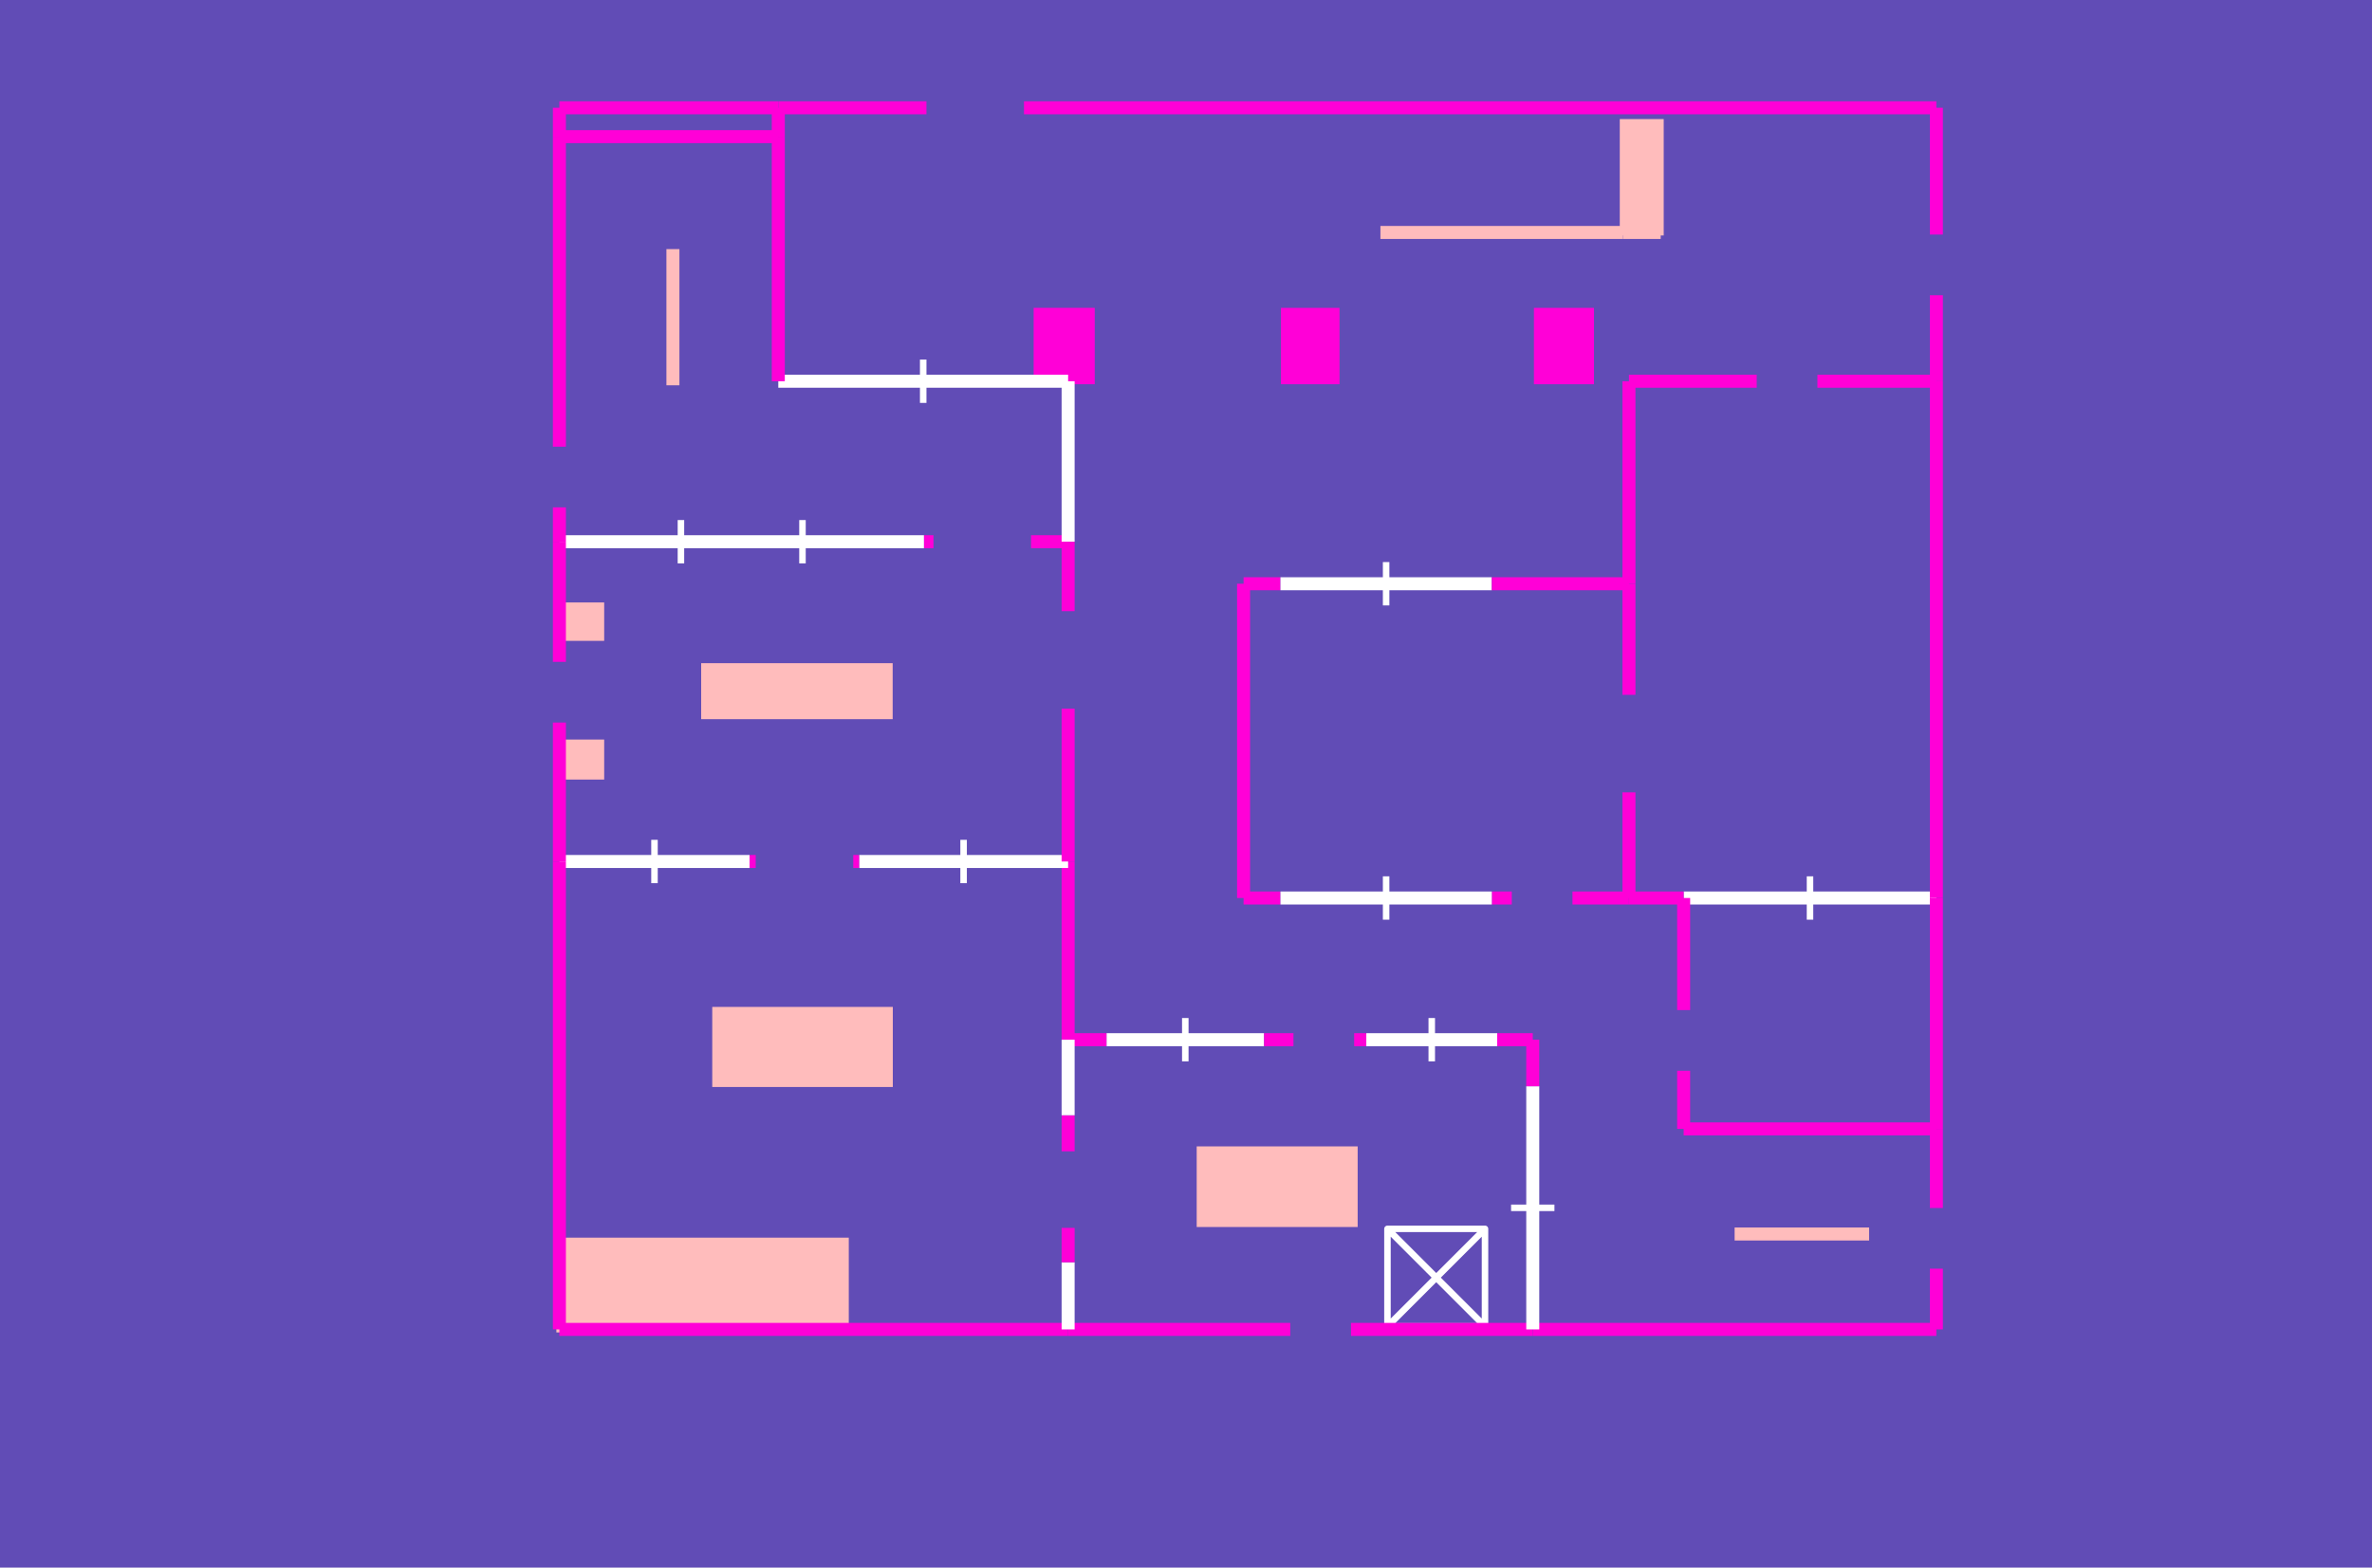
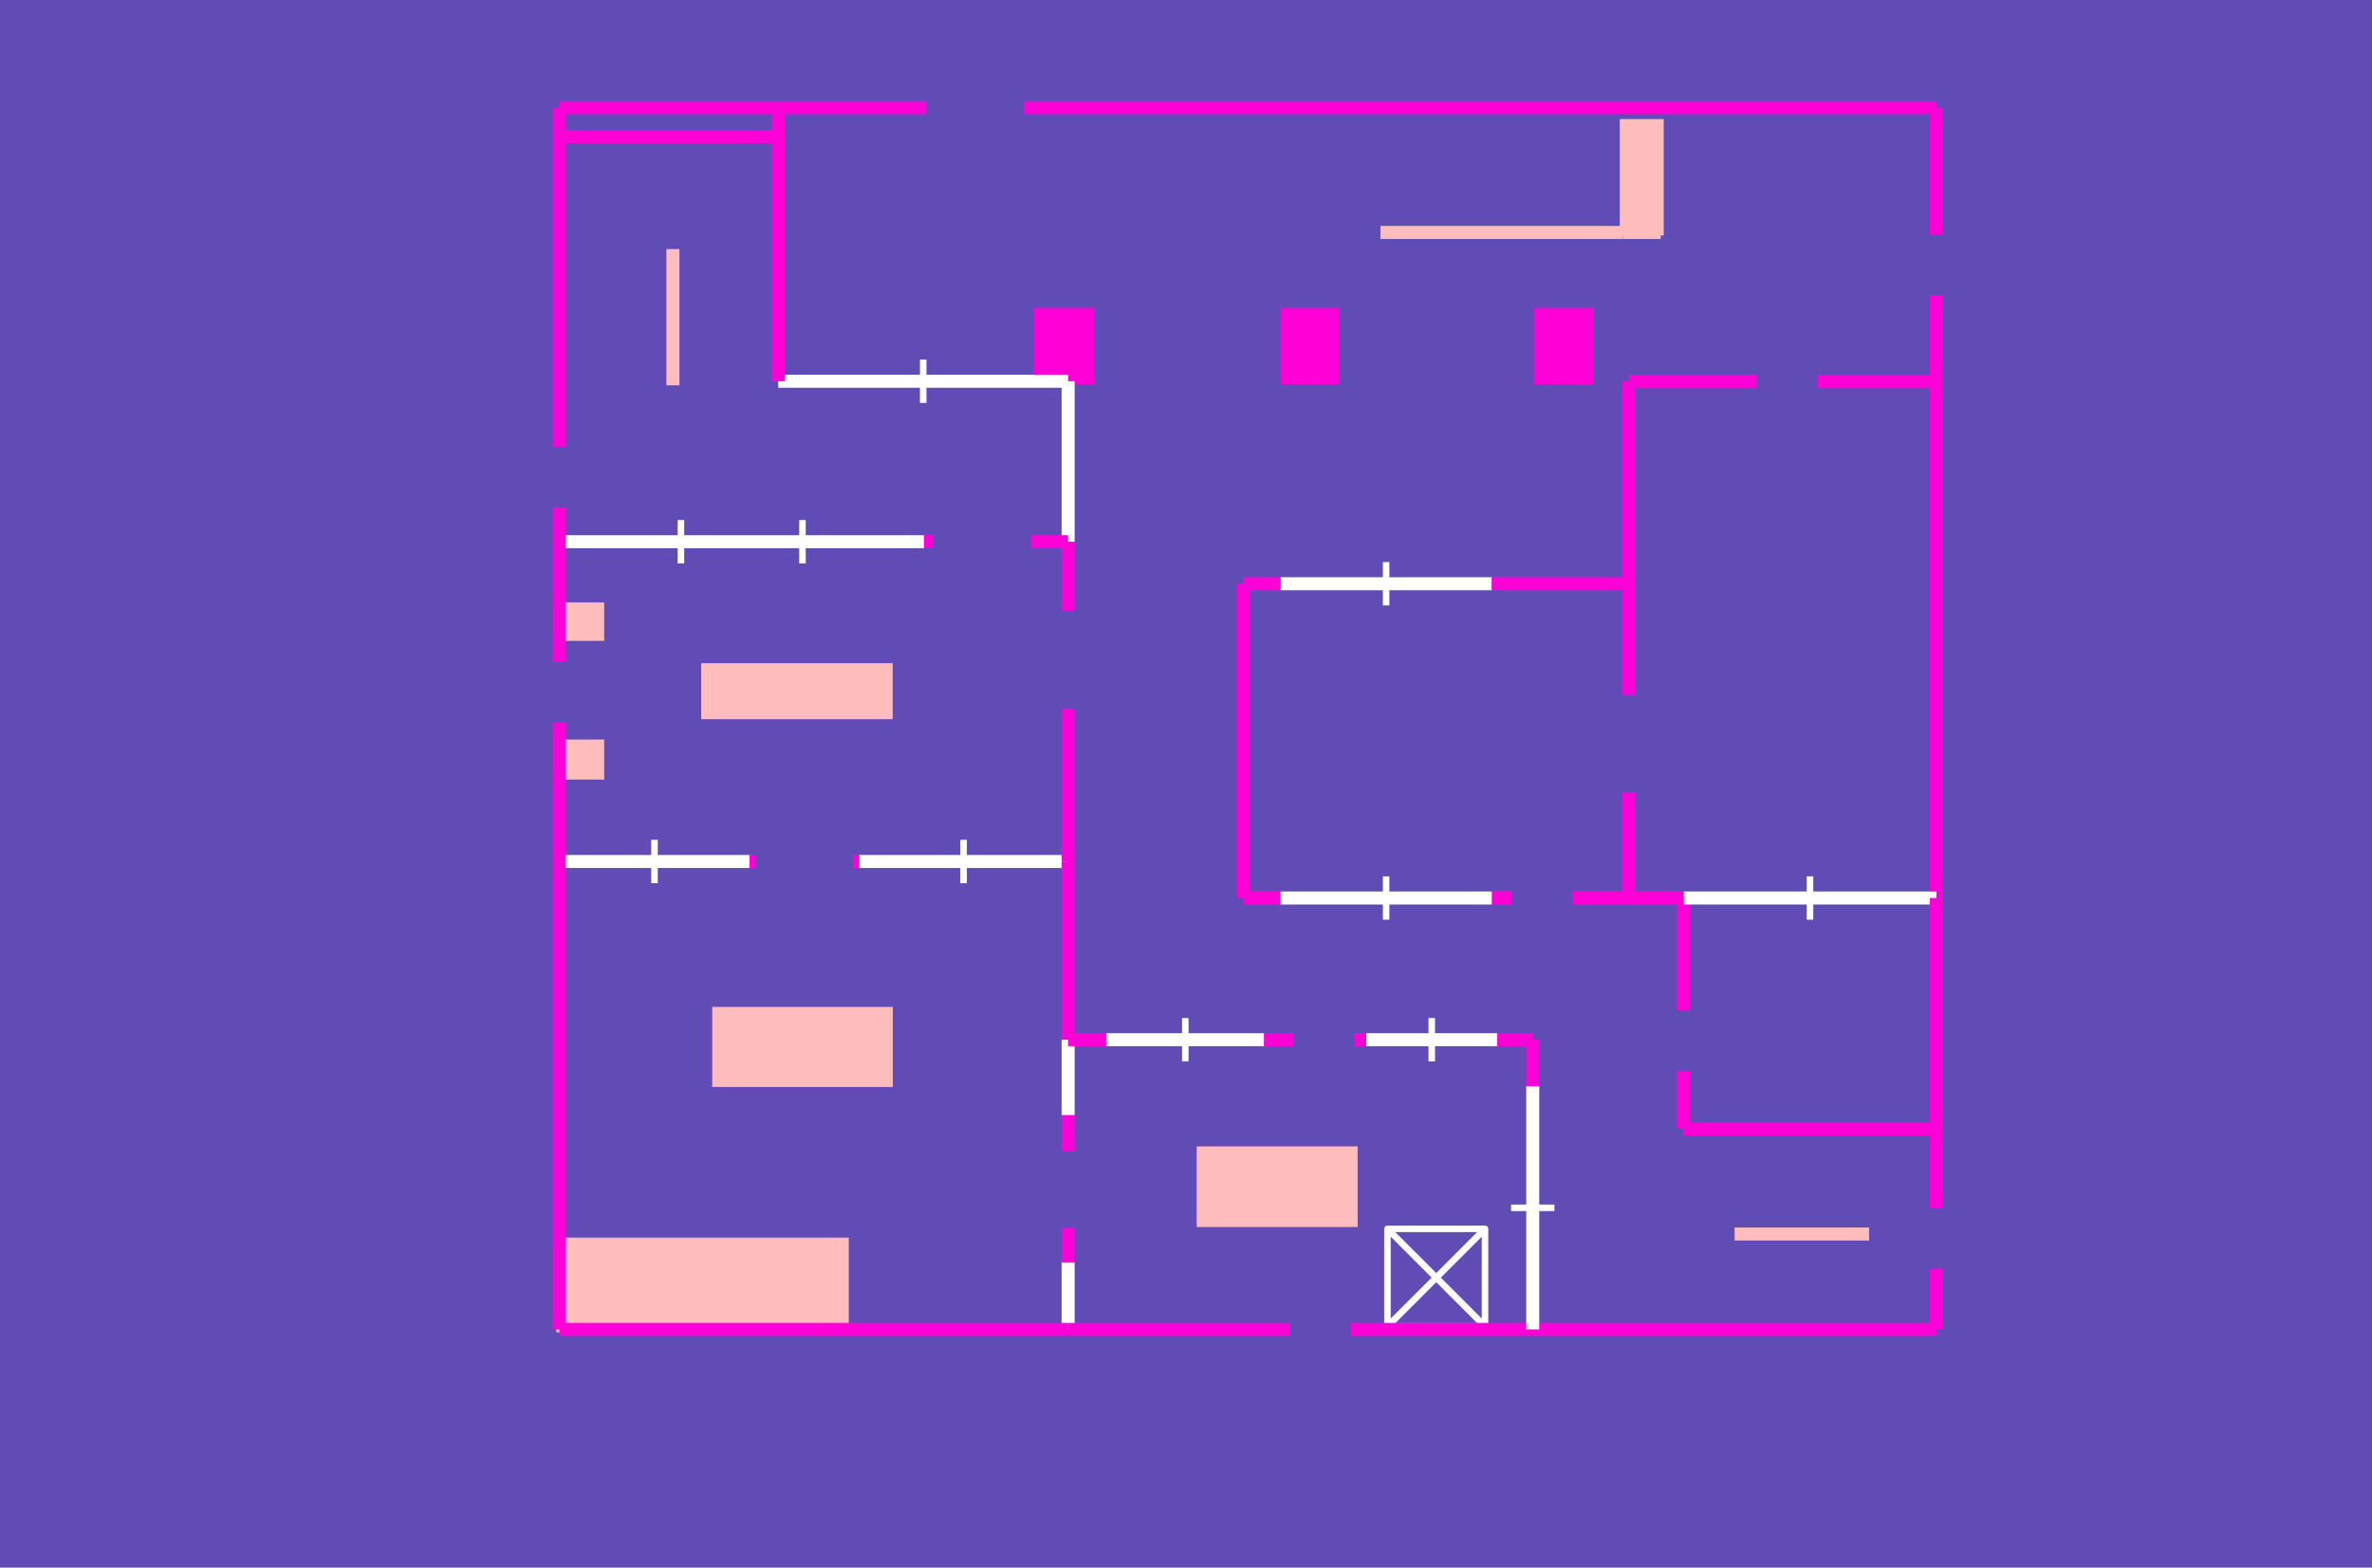
<svg xmlns="http://www.w3.org/2000/svg" viewBox="95 -40 295 195">
  <rect fill="#614CB6" height="195" width="295" x="95" y="-40" />
-   <path d="M296.823,11.083 L301.537,11.083 L301.537,24.81 L296.823,24.81 z" fill="#FFBCBC" stroke="#FFBCBC" stroke-width="0.75" transform="scale(1, -1)" />
-   <path d="M263.475,-112.26 L244.205,-112.259 L244.205,-102.981 L263.475,-102.981 z" fill="#FFBCBC" stroke="#FFBCBC" stroke-width="0.75" transform="scale(1, -1)" />
  <path d="M164.57,-35.319 L169.766,-35.319 L169.766,-39.346 L164.57,-39.346 z" fill="#FFBCBC" stroke="#FFBCBC" stroke-width="0.75" transform="scale(1, -1)" />
-   <path d="M261.217,1.326 L254.684,1.326 L254.684,-7.424 L261.217,-7.424 z" fill="#FF00D7" stroke="#FF00D7" stroke-width="0.75" transform="scale(1, -1)" />
-   <path d="M182.578,-49.088 L205.644,-49.088 L205.644,-42.872 L182.578,-42.872 z" fill="#FFBCBC" stroke="#FFBCBC" stroke-width="0.75" transform="scale(1, -1)" />
-   <path d="M200.185,-114.335 L164.57,-114.335 L164.57,-125.374 L200.185,-125.374 z" fill="#FFBCBC" stroke="#FFBCBC" stroke-width="0.75" transform="scale(1, -1)" />
-   <path d="M230.774,1.326 L223.927,1.326 L223.927,-7.424 L230.775,-7.424 z" fill="#FF00D7" stroke="#FF00D7" stroke-width="0.75" transform="scale(1, -1)" />
-   <path d="M205.661,-94.842 L183.956,-94.842 L183.956,-85.632 L205.661,-85.632 z" fill="#FFBCBC" stroke="#FFBCBC" stroke-width="0.75" transform="scale(1, -1)" />
  <path d="M169.766,-56.599 L164.57,-56.599 L164.57,-52.373 L169.766,-52.373 z" fill="#FFBCBC" stroke="#FFBCBC" stroke-width="0.75" transform="scale(1, -1)" />
  <path d="M286.147,-7.424 L292.862,-7.424 L292.862,1.326 L286.147,1.326 z" fill="#FF00D7" stroke="#FF00D7" stroke-width="0.75" transform="scale(1, -1)" />
+   <path d="M230.774,1.326 L223.927,1.326 L223.927,-7.424 L230.775,-7.424 z" fill="#FF00D7" stroke="#FF00D7" stroke-width="0.75" transform="scale(1, -1)" />
+   <path d="M263.475,-112.26 L244.205,-112.259 L244.205,-102.981 L263.475,-102.981 z" fill="#FFBCBC" stroke="#FFBCBC" stroke-width="0.75" transform="scale(1, -1)" />
+   <path d="M182.578,-49.088 L205.644,-49.088 L205.644,-42.872 L182.578,-42.872 z" fill="#FFBCBC" stroke="#FFBCBC" stroke-width="0.75" transform="scale(1, -1)" />
+   <path d="M261.217,1.326 L254.684,1.326 L254.684,-7.424 L261.217,-7.424 z" fill="#FF00D7" stroke="#FF00D7" stroke-width="0.75" transform="scale(1, -1)" />
+   <path d="M200.185,-114.335 L164.57,-114.335 L164.57,-125.374 L200.185,-125.374 z" fill="#FFBCBC" stroke="#FFBCBC" stroke-width="0.75" transform="scale(1, -1)" />
+   <path d="M296.823,11.083 L301.537,11.083 L301.537,24.81 L296.823,24.81 z" fill="#FFBCBC" stroke="#FFBCBC" stroke-width="0.75" transform="scale(1, -1)" />
+   <path d="M205.661,-94.842 L183.956,-94.842 L183.956,-85.632 L205.661,-85.632 z" fill="#FFBCBC" stroke="#FFBCBC" stroke-width="0.75" transform="scale(1, -1)" />
  <path d="M267.555,-124.997 L279.687,-112.865 L267.555,-112.865 L279.687,-124.997 L267.555,-124.997 L267.555,-112.865 L279.687,-112.865 L279.687,-124.997 z" fill="none" stroke="#FFFFFF" stroke-linejoin="round" stroke-width="0.809" transform="scale(1, -1)" />
+   <path d="M297.588,-7.424 L297.588,-32.616 z" fill="none" stroke="#FF00D7" stroke-width="1.618" transform="scale(1, -1)" />
+   <path d="M304.392,-100.43 L335.82,-100.43 z" fill="none" stroke="#FF00D7" stroke-width="1.618" transform="scale(1, -1)" />
+   <path d="M252.213,-89.334 L232.612,-89.334 z" fill="none" stroke="#FFFFFF" stroke-width="1.618" transform="scale(1, -1)" />
+   <path d="M242.413,-86.638 L242.413,-92.03 z" fill="none" stroke="#FFFFFF" stroke-width="0.809" transform="scale(1, -1)" />
+   <path d="M164.57,26.593 L191.795,26.593 z" fill="none" stroke="#FF00D7" stroke-width="1.618" transform="scale(1, -1)" />
+   <path d="M280.532,-32.616 L254.247,-32.616 z" fill="none" stroke="#FFFFFF" stroke-width="1.618" transform="scale(1, -1)" />
+   <path d="M267.389,-29.92 L267.389,-35.312 z" fill="none" stroke="#FFFFFF" stroke-width="0.809" transform="scale(1, -1)" />
+   <path d="M188.223,-67.167 L164.57,-67.167 z" fill="none" stroke="#FFFFFF" stroke-width="1.618" transform="scale(1, -1)" />
+   <path d="M176.397,-64.471 L176.397,-69.863 z" fill="none" stroke="#FFFFFF" stroke-width="0.809" transform="scale(1, -1)" />
+   <path d="M227.839,-117.019 L227.839,-125.374 z" fill="none" stroke="#FFFFFF" stroke-width="1.618" transform="scale(1, -1)" />
+   <path d="M227.839,-27.388 L227.839,-7.424 z" fill="none" stroke="#FFFFFF" stroke-width="1.618" transform="scale(1, -1)" />
+   <path d="M164.57,-67.167 L164.57,-125.374 z" fill="none" stroke="#FF00D7" stroke-width="1.618" transform="scale(1, -1)" />
  <path d="M164.57,-125.374 L227.839,-125.374 z" fill="none" stroke="#FF00D7" stroke-width="1.618" transform="scale(1, -1)" />
+   <path d="M249.661,-32.616 L249.661,-71.708 z" fill="none" stroke="#FF00D7" stroke-width="1.618" transform="scale(1, -1)" />
+   <path d="M266.68,11.083 L296.823,11.083 z" fill="none" stroke="#FFBCBC" stroke-width="1.618" transform="scale(1, -1)" />
+   <path d="M280.532,-71.708 L283.016,-71.708 z" fill="none" stroke="#FF00D7" stroke-width="1.618" transform="scale(1, -1)" />
+   <path d="M290.565,-71.708 L297.588,-71.708 z" fill="none" stroke="#FF00D7" stroke-width="1.618" transform="scale(1, -1)" />
+   <path d="M280.532,-32.616 L297.588,-32.616 z" fill="none" stroke="#FF00D7" stroke-width="1.618" transform="scale(1, -1)" />
+   <path d="M335.82,-71.708 L335.82,-7.424 z" fill="none" stroke="#FF00D7" stroke-width="1.618" transform="scale(1, -1)" />
+   <path d="M304.392,-71.708 L304.392,-85.65 z" fill="none" stroke="#FF00D7" stroke-width="1.618" transform="scale(1, -1)" />
+   <path d="M304.392,-93.198 L304.392,-100.43 z" fill="none" stroke="#FF00D7" stroke-width="1.618" transform="scale(1, -1)" />
+   <path d="M227.839,-98.732 L227.839,-89.334 z" fill="none" stroke="#FFFFFF" stroke-width="1.618" transform="scale(1, -1)" />
+   <path d="M264.925,-89.334 L263.414,-89.334 z" fill="none" stroke="#FF00D7" stroke-width="1.618" transform="scale(1, -1)" />
+   <path d="M255.865,-89.334 L252.213,-89.334 z" fill="none" stroke="#FF00D7" stroke-width="1.618" transform="scale(1, -1)" />
  <path d="M164.57,-27.388 L209.918,-27.388 z" fill="none" stroke="#FFFFFF" stroke-width="1.618" transform="scale(1, -1)" />
  <path d="M179.686,-30.084 L179.686,-24.692 z" fill="none" stroke="#FFFFFF" stroke-width="0.809" transform="scale(1, -1)" />
  <path d="M194.802,-30.084 L194.802,-24.692 z" fill="none" stroke="#FFFFFF" stroke-width="0.809" transform="scale(1, -1)" />
-   <path d="M227.839,-103.217 L227.839,-98.732 z" fill="none" stroke="#FF00D7" stroke-width="1.618" transform="scale(1, -1)" />
+   <path d="M178.689,-7.93 L178.689,9.011 z" fill="none" stroke="#FFBCBC" stroke-width="1.618" transform="scale(1, -1)" />
  <path d="M335.82,-7.424 L321.027,-7.424 z" fill="none" stroke="#FF00D7" stroke-width="1.618" transform="scale(1, -1)" />
  <path d="M313.478,-7.424 L297.588,-7.424 z" fill="none" stroke="#FF00D7" stroke-width="1.618" transform="scale(1, -1)" />
+   <path d="M297.588,-32.616 L297.588,-46.435 z" fill="none" stroke="#FF00D7" stroke-width="1.618" transform="scale(1, -1)" />
+   <path d="M297.588,-58.567 L297.588,-71.708 z" fill="none" stroke="#FF00D7" stroke-width="1.618" transform="scale(1, -1)" />
  <path d="M304.392,-71.708 L335.82,-71.708 z" fill="none" stroke="#FFFFFF" stroke-width="1.618" transform="scale(1, -1)" />
  <path d="M320.106,-74.404 L320.106,-69.012 z" fill="none" stroke="#FFFFFF" stroke-width="0.809" transform="scale(1, -1)" />
+   <path d="M335.82,-125.374 L285.626,-125.374 z" fill="none" stroke="#FF00D7" stroke-width="1.618" transform="scale(1, -1)" />
+   <path d="M335.82,-100.43 L335.82,-71.708 z" fill="none" stroke="#FF00D7" stroke-width="1.618" transform="scale(1, -1)" />
+   <path d="M227.839,-112.744 L227.839,-117.019 z" fill="none" stroke="#FF00D7" stroke-width="1.618" transform="scale(1, -1)" />
+   <path d="M227.839,-125.374 L255.47,-125.374 z" fill="none" stroke="#FF00D7" stroke-width="1.618" transform="scale(1, -1)" />
+   <path d="M263.018,-125.374 L285.626,-125.374 z" fill="none" stroke="#FF00D7" stroke-width="1.618" transform="scale(1, -1)" />
+   <path d="M191.795,26.593 L210.219,26.593 z" fill="none" stroke="#FF00D7" stroke-width="1.618" transform="scale(1, -1)" />
+   <path d="M222.351,26.593 L335.82,26.593 z" fill="none" stroke="#FF00D7" stroke-width="1.618" transform="scale(1, -1)" />
+   <path d="M249.661,-71.708 L254.247,-71.708 z" fill="none" stroke="#FF00D7" stroke-width="1.618" transform="scale(1, -1)" />
+   <path d="M264.925,-89.334 L281.202,-89.334 z" fill="none" stroke="#FFFFFF" stroke-width="1.618" transform="scale(1, -1)" />
+   <path d="M273.064,-92.03 L273.064,-86.638 z" fill="none" stroke="#FFFFFF" stroke-width="0.809" transform="scale(1, -1)" />
+   <path d="M281.202,-89.334 L285.626,-89.334 z" fill="none" stroke="#FF00D7" stroke-width="1.618" transform="scale(1, -1)" />
+   <path d="M301.537,11.083 L296.823,11.083 z" fill="none" stroke="#FFBCBC" stroke-width="1.618" transform="scale(1, -1)" />
+   <path d="M209.918,-27.388 L211.094,-27.388 z" fill="none" stroke="#FF00D7" stroke-width="1.618" transform="scale(1, -1)" />
+   <path d="M223.226,-27.388 L227.839,-27.388 z" fill="none" stroke="#FF00D7" stroke-width="1.618" transform="scale(1, -1)" />
+   <path d="M335.82,-100.43 L335.82,-110.271 z" fill="none" stroke="#FF00D7" stroke-width="1.618" transform="scale(1, -1)" />
+   <path d="M335.82,-117.82 L335.82,-125.374 z" fill="none" stroke="#FF00D7" stroke-width="1.618" transform="scale(1, -1)" />
+   <path d="M254.247,-32.616 L249.661,-32.616 z" fill="none" stroke="#FF00D7" stroke-width="1.618" transform="scale(1, -1)" />
+   <path d="M191.795,23.004 L191.795,26.593 z" fill="none" stroke="#FF00D7" stroke-width="1.618" transform="scale(1, -1)" />
+   <path d="M201.844,-67.167 L227.839,-67.167 z" fill="none" stroke="#FFFFFF" stroke-width="1.618" transform="scale(1, -1)" />
+   <path d="M214.841,-69.863 L214.841,-64.471 z" fill="none" stroke="#FFFFFF" stroke-width="0.809" transform="scale(1, -1)" />
+   <path d="M297.588,-71.708 L304.392,-71.708 z" fill="none" stroke="#FF00D7" stroke-width="1.618" transform="scale(1, -1)" />
+   <path d="M164.57,-67.167 L164.57,-49.881 z" fill="none" stroke="#FF00D7" stroke-width="1.618" transform="scale(1, -1)" />
+   <path d="M164.57,-42.332 L164.57,-27.388 z" fill="none" stroke="#FF00D7" stroke-width="1.618" transform="scale(1, -1)" />
+   <path d="M164.57,26.593 L164.57,23.004 z" fill="none" stroke="#FF00D7" stroke-width="1.618" transform="scale(1, -1)" />
+   <path d="M227.839,-7.424 L191.795,-7.424 z" fill="none" stroke="#FFFFFF" stroke-width="1.618" transform="scale(1, -1)" />
+   <path d="M209.817,-4.728 L209.817,-10.12 z" fill="none" stroke="#FFFFFF" stroke-width="0.809" transform="scale(1, -1)" />
+   <path d="M227.839,-89.334 L232.612,-89.334 z" fill="none" stroke="#FF00D7" stroke-width="1.618" transform="scale(1, -1)" />
+   <path d="M335.82,26.593 L335.82,10.822 z" fill="none" stroke="#FF00D7" stroke-width="1.618" transform="scale(1, -1)" />
+   <path d="M335.82,3.273 L335.82,-7.424 z" fill="none" stroke="#FF00D7" stroke-width="1.618" transform="scale(1, -1)" />
+   <path d="M227.839,-103.217 L227.839,-98.732 z" fill="none" stroke="#FF00D7" stroke-width="1.618" transform="scale(1, -1)" />
+   <path d="M227.839,-67.167 L227.839,-89.334 z" fill="none" stroke="#FF00D7" stroke-width="1.618" transform="scale(1, -1)" />
+   <path d="M164.57,23.004 L191.795,23.004 z" fill="none" stroke="#FF00D7" stroke-width="1.618" transform="scale(1, -1)" />
+   <path d="M188.223,-67.167 L188.986,-67.167 z" fill="none" stroke="#FF00D7" stroke-width="1.618" transform="scale(1, -1)" />
+   <path d="M201.118,-67.167 L201.844,-67.167 z" fill="none" stroke="#FF00D7" stroke-width="1.618" transform="scale(1, -1)" />
+   <path d="M254.247,-71.708 L280.532,-71.708 z" fill="none" stroke="#FFFFFF" stroke-width="1.618" transform="scale(1, -1)" />
+   <path d="M267.389,-74.404 L267.389,-69.012 z" fill="none" stroke="#FFFFFF" stroke-width="0.809" transform="scale(1, -1)" />
+   <path d="M191.795,23.004 L191.795,-7.424 z" fill="none" stroke="#FF00D7" stroke-width="1.618" transform="scale(1, -1)" />
+   <path d="M227.839,-27.388 L227.839,-36.024 z" fill="none" stroke="#FF00D7" stroke-width="1.618" transform="scale(1, -1)" />
+   <path d="M227.839,-48.155 L227.839,-67.167 z" fill="none" stroke="#FF00D7" stroke-width="1.618" transform="scale(1, -1)" />
+   <path d="M285.626,-95.127 L285.626,-125.374 z" fill="none" stroke="#FFFFFF" stroke-width="1.618" transform="scale(1, -1)" />
+   <path d="M282.93,-110.25 L288.322,-110.25 z" fill="none" stroke="#FFFFFF" stroke-width="0.809" transform="scale(1, -1)" />
  <path d="M164.57,-27.388 L164.57,-23.113 z" fill="none" stroke="#FF00D7" stroke-width="1.618" transform="scale(1, -1)" />
  <path d="M164.57,-15.564 L164.57,23.004 z" fill="none" stroke="#FF00D7" stroke-width="1.618" transform="scale(1, -1)" />
-   <path d="M297.588,-7.424 L297.588,-32.616 z" fill="none" stroke="#FF00D7" stroke-width="1.618" transform="scale(1, -1)" />
-   <path d="M178.689,-7.93 L178.689,9.011 z" fill="none" stroke="#FFBCBC" stroke-width="1.618" transform="scale(1, -1)" />
-   <path d="M280.532,-71.708 L283.016,-71.708 z" fill="none" stroke="#FF00D7" stroke-width="1.618" transform="scale(1, -1)" />
-   <path d="M290.565,-71.708 L297.588,-71.708 z" fill="none" stroke="#FF00D7" stroke-width="1.618" transform="scale(1, -1)" />
-   <path d="M227.839,-7.424 L191.795,-7.424 z" fill="none" stroke="#FFFFFF" stroke-width="1.618" transform="scale(1, -1)" />
-   <path d="M209.817,-4.728 L209.817,-10.12 z" fill="none" stroke="#FFFFFF" stroke-width="0.809" transform="scale(1, -1)" />
-   <path d="M335.82,-100.43 L335.82,-71.708 z" fill="none" stroke="#FF00D7" stroke-width="1.618" transform="scale(1, -1)" />
-   <path d="M188.223,-67.167 L164.57,-67.167 z" fill="none" stroke="#FFFFFF" stroke-width="1.618" transform="scale(1, -1)" />
-   <path d="M176.397,-64.471 L176.397,-69.863 z" fill="none" stroke="#FFFFFF" stroke-width="0.809" transform="scale(1, -1)" />
-   <path d="M252.213,-89.334 L232.612,-89.334 z" fill="none" stroke="#FFFFFF" stroke-width="1.618" transform="scale(1, -1)" />
-   <path d="M242.413,-86.638 L242.413,-92.03 z" fill="none" stroke="#FFFFFF" stroke-width="0.809" transform="scale(1, -1)" />
-   <path d="M264.925,-89.334 L263.414,-89.334 z" fill="none" stroke="#FF00D7" stroke-width="1.618" transform="scale(1, -1)" />
-   <path d="M255.865,-89.334 L252.213,-89.334 z" fill="none" stroke="#FF00D7" stroke-width="1.618" transform="scale(1, -1)" />
-   <path d="M304.392,-71.708 L304.392,-85.65 z" fill="none" stroke="#FF00D7" stroke-width="1.618" transform="scale(1, -1)" />
-   <path d="M304.392,-93.198 L304.392,-100.43 z" fill="none" stroke="#FF00D7" stroke-width="1.618" transform="scale(1, -1)" />
-   <path d="M304.392,-100.43 L335.82,-100.43 z" fill="none" stroke="#FF00D7" stroke-width="1.618" transform="scale(1, -1)" />
-   <path d="M164.57,26.593 L164.57,23.004 z" fill="none" stroke="#FF00D7" stroke-width="1.618" transform="scale(1, -1)" />
-   <path d="M164.57,-67.167 L164.57,-49.881 z" fill="none" stroke="#FF00D7" stroke-width="1.618" transform="scale(1, -1)" />
-   <path d="M164.57,-42.332 L164.57,-27.388 z" fill="none" stroke="#FF00D7" stroke-width="1.618" transform="scale(1, -1)" />
-   <path d="M335.82,-125.374 L285.626,-125.374 z" fill="none" stroke="#FF00D7" stroke-width="1.618" transform="scale(1, -1)" />
-   <path d="M254.247,-32.616 L249.661,-32.616 z" fill="none" stroke="#FF00D7" stroke-width="1.618" transform="scale(1, -1)" />
-   <path d="M191.795,23.004 L191.795,-7.424 z" fill="none" stroke="#FF00D7" stroke-width="1.618" transform="scale(1, -1)" />
-   <path d="M280.532,-32.616 L254.247,-32.616 z" fill="none" stroke="#FFFFFF" stroke-width="1.618" transform="scale(1, -1)" />
-   <path d="M267.389,-29.92 L267.389,-35.312 z" fill="none" stroke="#FFFFFF" stroke-width="0.809" transform="scale(1, -1)" />
-   <path d="M249.661,-71.708 L254.247,-71.708 z" fill="none" stroke="#FF00D7" stroke-width="1.618" transform="scale(1, -1)" />
-   <path d="M164.57,26.593 L191.795,26.593 z" fill="none" stroke="#FF00D7" stroke-width="1.618" transform="scale(1, -1)" />
-   <path d="M281.202,-89.334 L285.626,-89.334 z" fill="none" stroke="#FF00D7" stroke-width="1.618" transform="scale(1, -1)" />
-   <path d="M249.661,-32.616 L249.661,-71.708 z" fill="none" stroke="#FF00D7" stroke-width="1.618" transform="scale(1, -1)" />
-   <path d="M264.925,-89.334 L281.202,-89.334 z" fill="none" stroke="#FFFFFF" stroke-width="1.618" transform="scale(1, -1)" />
-   <path d="M273.064,-92.03 L273.064,-86.638 z" fill="none" stroke="#FFFFFF" stroke-width="0.809" transform="scale(1, -1)" />
-   <path d="M227.839,-67.167 L227.839,-89.334 z" fill="none" stroke="#FF00D7" stroke-width="1.618" transform="scale(1, -1)" />
-   <path d="M335.82,-71.708 L335.82,-7.424 z" fill="none" stroke="#FF00D7" stroke-width="1.618" transform="scale(1, -1)" />
-   <path d="M201.844,-67.167 L227.839,-67.167 z" fill="none" stroke="#FFFFFF" stroke-width="1.618" transform="scale(1, -1)" />
-   <path d="M214.841,-69.863 L214.841,-64.471 z" fill="none" stroke="#FFFFFF" stroke-width="0.809" transform="scale(1, -1)" />
-   <path d="M227.839,-125.374 L255.47,-125.374 z" fill="none" stroke="#FF00D7" stroke-width="1.618" transform="scale(1, -1)" />
-   <path d="M263.018,-125.374 L285.626,-125.374 z" fill="none" stroke="#FF00D7" stroke-width="1.618" transform="scale(1, -1)" />
-   <path d="M280.532,-32.616 L297.588,-32.616 z" fill="none" stroke="#FF00D7" stroke-width="1.618" transform="scale(1, -1)" />
-   <path d="M297.588,-32.616 L297.588,-46.435 z" fill="none" stroke="#FF00D7" stroke-width="1.618" transform="scale(1, -1)" />
-   <path d="M297.588,-58.567 L297.588,-71.708 z" fill="none" stroke="#FF00D7" stroke-width="1.618" transform="scale(1, -1)" />
-   <path d="M285.626,-95.127 L285.626,-125.374 z" fill="none" stroke="#FFFFFF" stroke-width="1.618" transform="scale(1, -1)" />
-   <path d="M282.93,-110.25 L288.322,-110.25 z" fill="none" stroke="#FFFFFF" stroke-width="0.809" transform="scale(1, -1)" />
-   <path d="M191.795,23.004 L191.795,26.593 z" fill="none" stroke="#FF00D7" stroke-width="1.618" transform="scale(1, -1)" />
  <path d="M327.457,-113.506 L310.73,-113.506 z" fill="none" stroke="#FFBCBC" stroke-width="1.618" transform="scale(1, -1)" />
-   <path d="M266.68,11.083 L296.823,11.083 z" fill="none" stroke="#FFBCBC" stroke-width="1.618" transform="scale(1, -1)" />
  <path d="M285.626,-89.334 L285.626,-95.127 z" fill="none" stroke="#FF00D7" stroke-width="1.618" transform="scale(1, -1)" />
-   <path d="M335.82,-100.43 L335.82,-110.271 z" fill="none" stroke="#FF00D7" stroke-width="1.618" transform="scale(1, -1)" />
-   <path d="M335.82,-117.82 L335.82,-125.374 z" fill="none" stroke="#FF00D7" stroke-width="1.618" transform="scale(1, -1)" />
-   <path d="M164.57,-67.167 L164.57,-125.374 z" fill="none" stroke="#FF00D7" stroke-width="1.618" transform="scale(1, -1)" />
-   <path d="M209.918,-27.388 L211.094,-27.388 z" fill="none" stroke="#FF00D7" stroke-width="1.618" transform="scale(1, -1)" />
-   <path d="M223.226,-27.388 L227.839,-27.388 z" fill="none" stroke="#FF00D7" stroke-width="1.618" transform="scale(1, -1)" />
-   <path d="M227.839,-117.019 L227.839,-125.374 z" fill="none" stroke="#FFFFFF" stroke-width="1.618" transform="scale(1, -1)" />
-   <path d="M227.839,-112.744 L227.839,-117.019 z" fill="none" stroke="#FF00D7" stroke-width="1.618" transform="scale(1, -1)" />
-   <path d="M227.839,-89.334 L232.612,-89.334 z" fill="none" stroke="#FF00D7" stroke-width="1.618" transform="scale(1, -1)" />
-   <path d="M227.839,-27.388 L227.839,-7.424 z" fill="none" stroke="#FFFFFF" stroke-width="1.618" transform="scale(1, -1)" />
-   <path d="M254.247,-71.708 L280.532,-71.708 z" fill="none" stroke="#FFFFFF" stroke-width="1.618" transform="scale(1, -1)" />
-   <path d="M267.389,-74.404 L267.389,-69.012 z" fill="none" stroke="#FFFFFF" stroke-width="0.809" transform="scale(1, -1)" />
-   <path d="M188.223,-67.167 L188.986,-67.167 z" fill="none" stroke="#FF00D7" stroke-width="1.618" transform="scale(1, -1)" />
-   <path d="M201.118,-67.167 L201.844,-67.167 z" fill="none" stroke="#FF00D7" stroke-width="1.618" transform="scale(1, -1)" />
-   <path d="M164.57,23.004 L191.795,23.004 z" fill="none" stroke="#FF00D7" stroke-width="1.618" transform="scale(1, -1)" />
-   <path d="M227.839,-27.388 L227.839,-36.024 z" fill="none" stroke="#FF00D7" stroke-width="1.618" transform="scale(1, -1)" />
-   <path d="M227.839,-48.155 L227.839,-67.167 z" fill="none" stroke="#FF00D7" stroke-width="1.618" transform="scale(1, -1)" />
-   <path d="M301.537,11.083 L296.823,11.083 z" fill="none" stroke="#FFBCBC" stroke-width="1.618" transform="scale(1, -1)" />
-   <path d="M335.82,26.593 L335.82,10.822 z" fill="none" stroke="#FF00D7" stroke-width="1.618" transform="scale(1, -1)" />
-   <path d="M335.82,3.273 L335.82,-7.424 z" fill="none" stroke="#FF00D7" stroke-width="1.618" transform="scale(1, -1)" />
-   <path d="M227.839,-98.732 L227.839,-89.334 z" fill="none" stroke="#FFFFFF" stroke-width="1.618" transform="scale(1, -1)" />
-   <path d="M191.795,26.593 L210.219,26.593 z" fill="none" stroke="#FF00D7" stroke-width="1.618" transform="scale(1, -1)" />
-   <path d="M222.351,26.593 L335.82,26.593 z" fill="none" stroke="#FF00D7" stroke-width="1.618" transform="scale(1, -1)" />
-   <path d="M297.588,-71.708 L304.392,-71.708 z" fill="none" stroke="#FF00D7" stroke-width="1.618" transform="scale(1, -1)" />
</svg>
